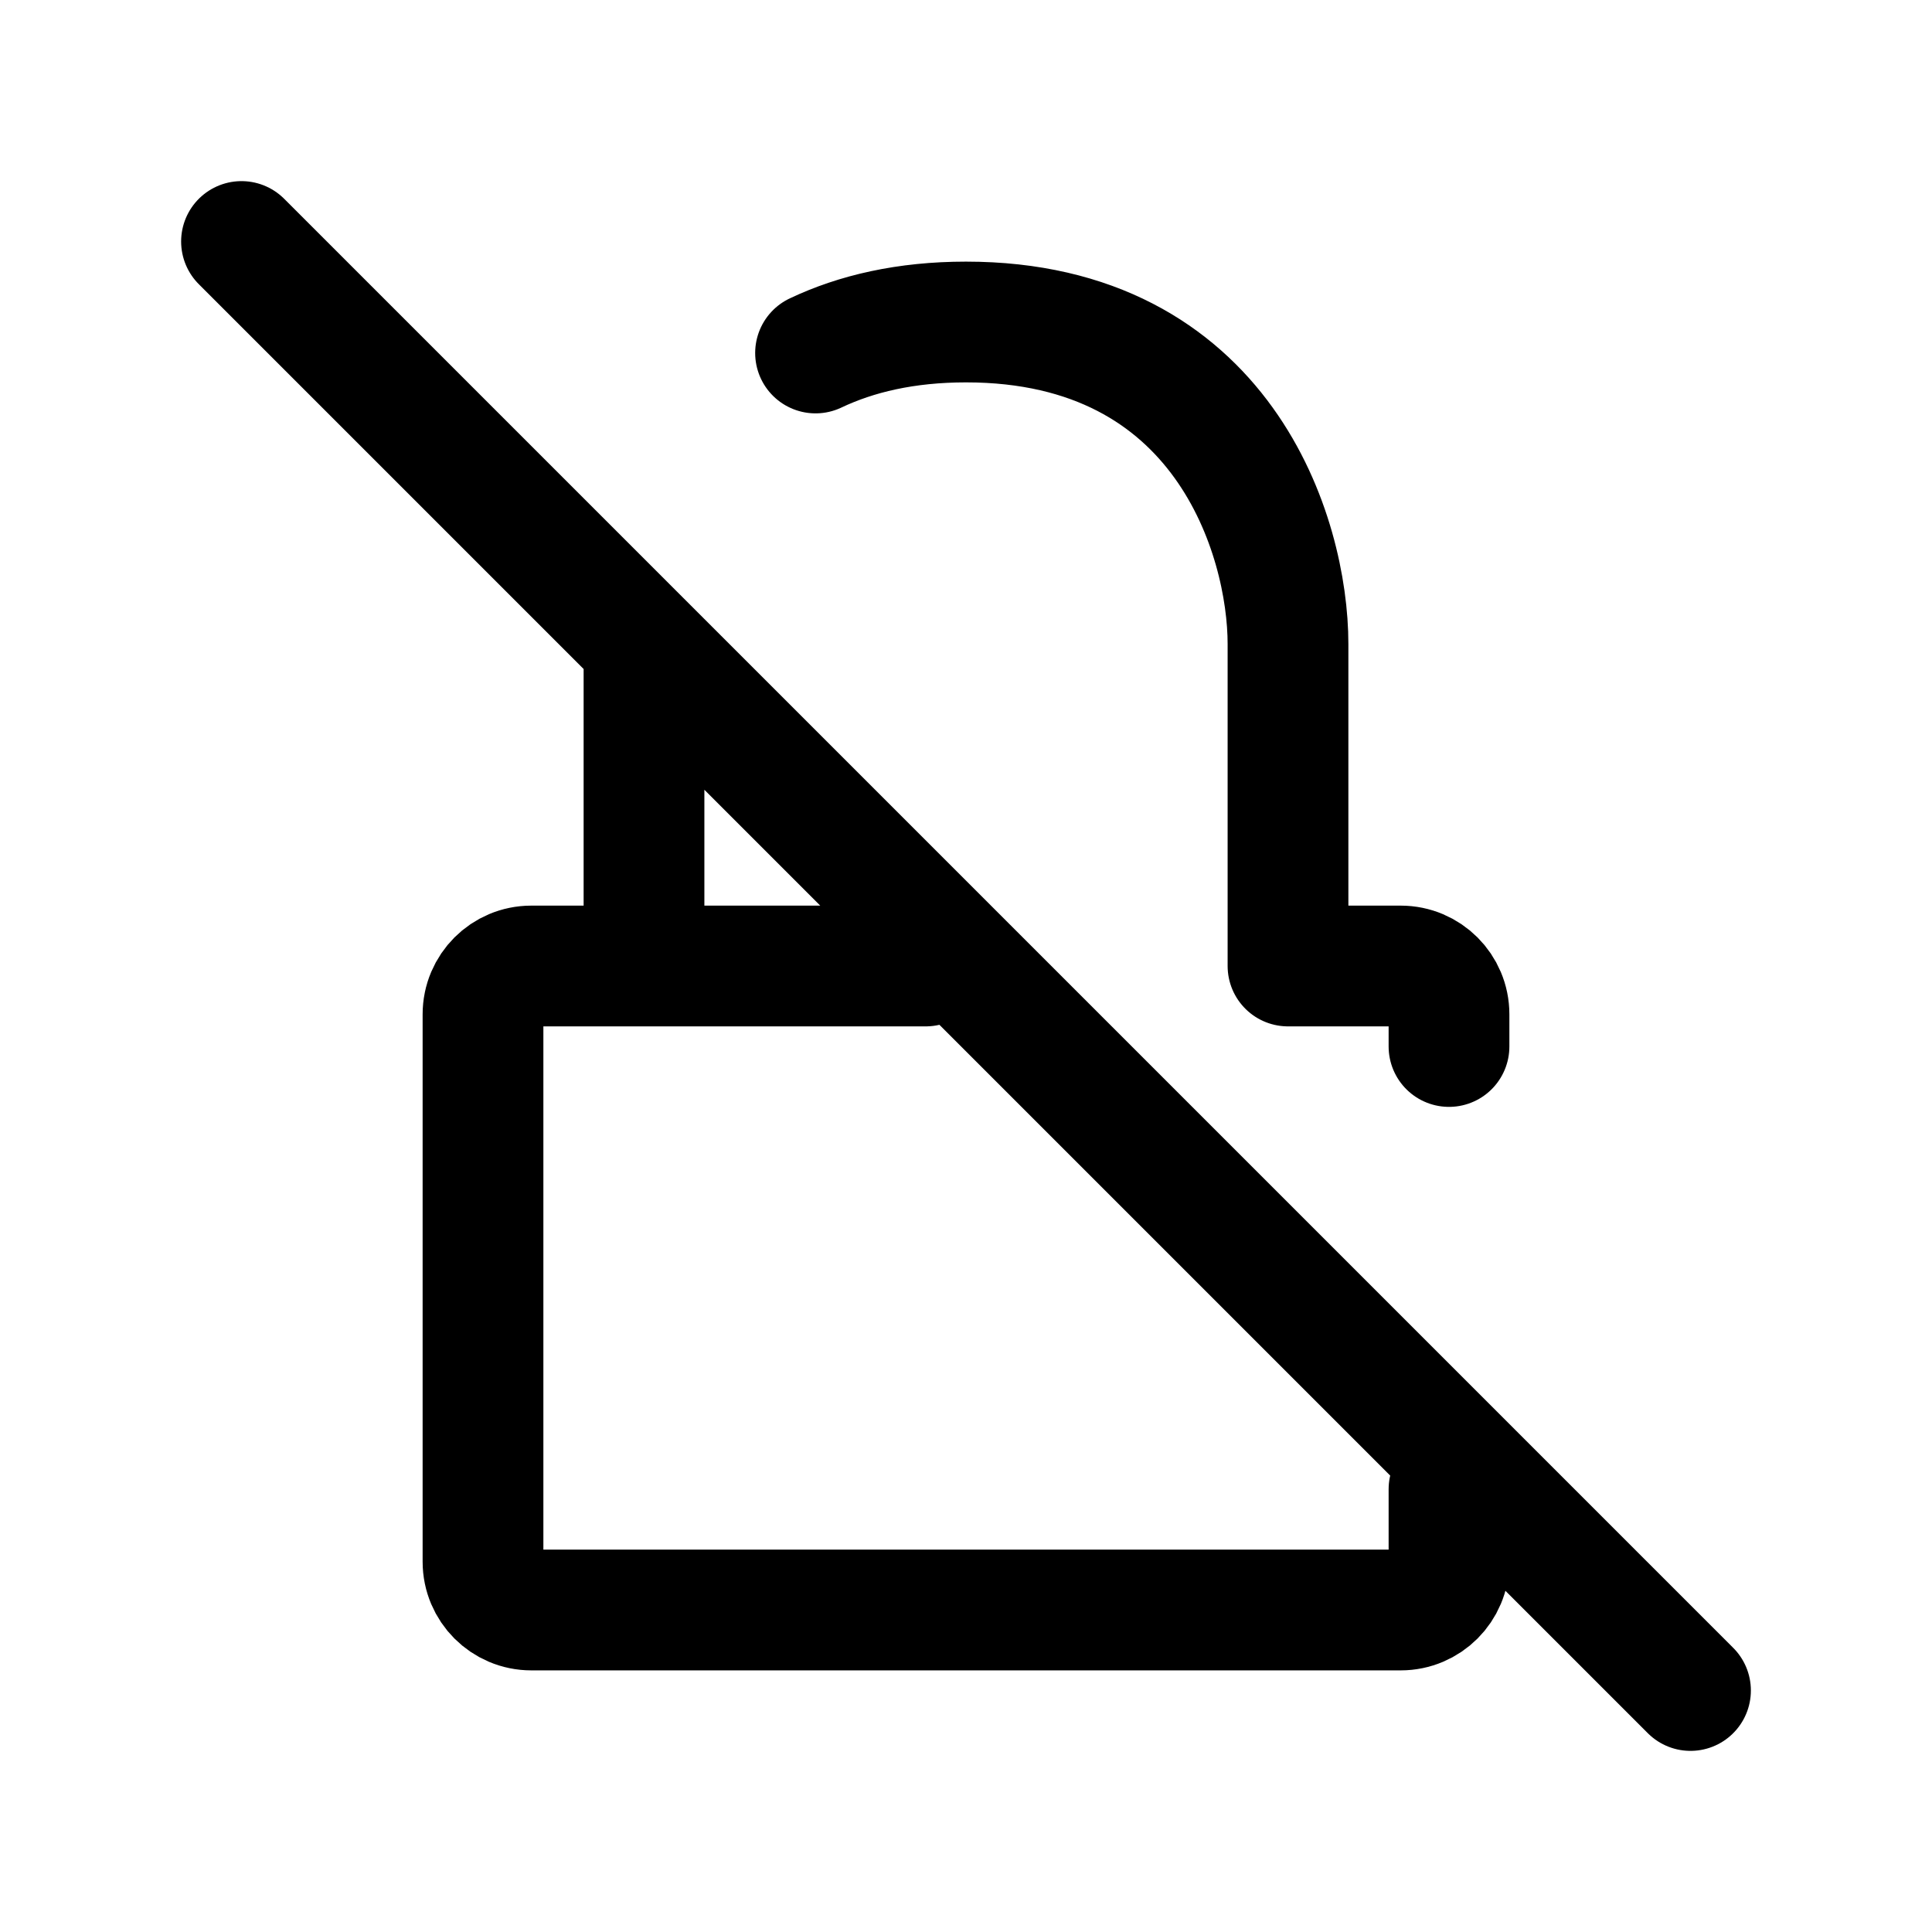
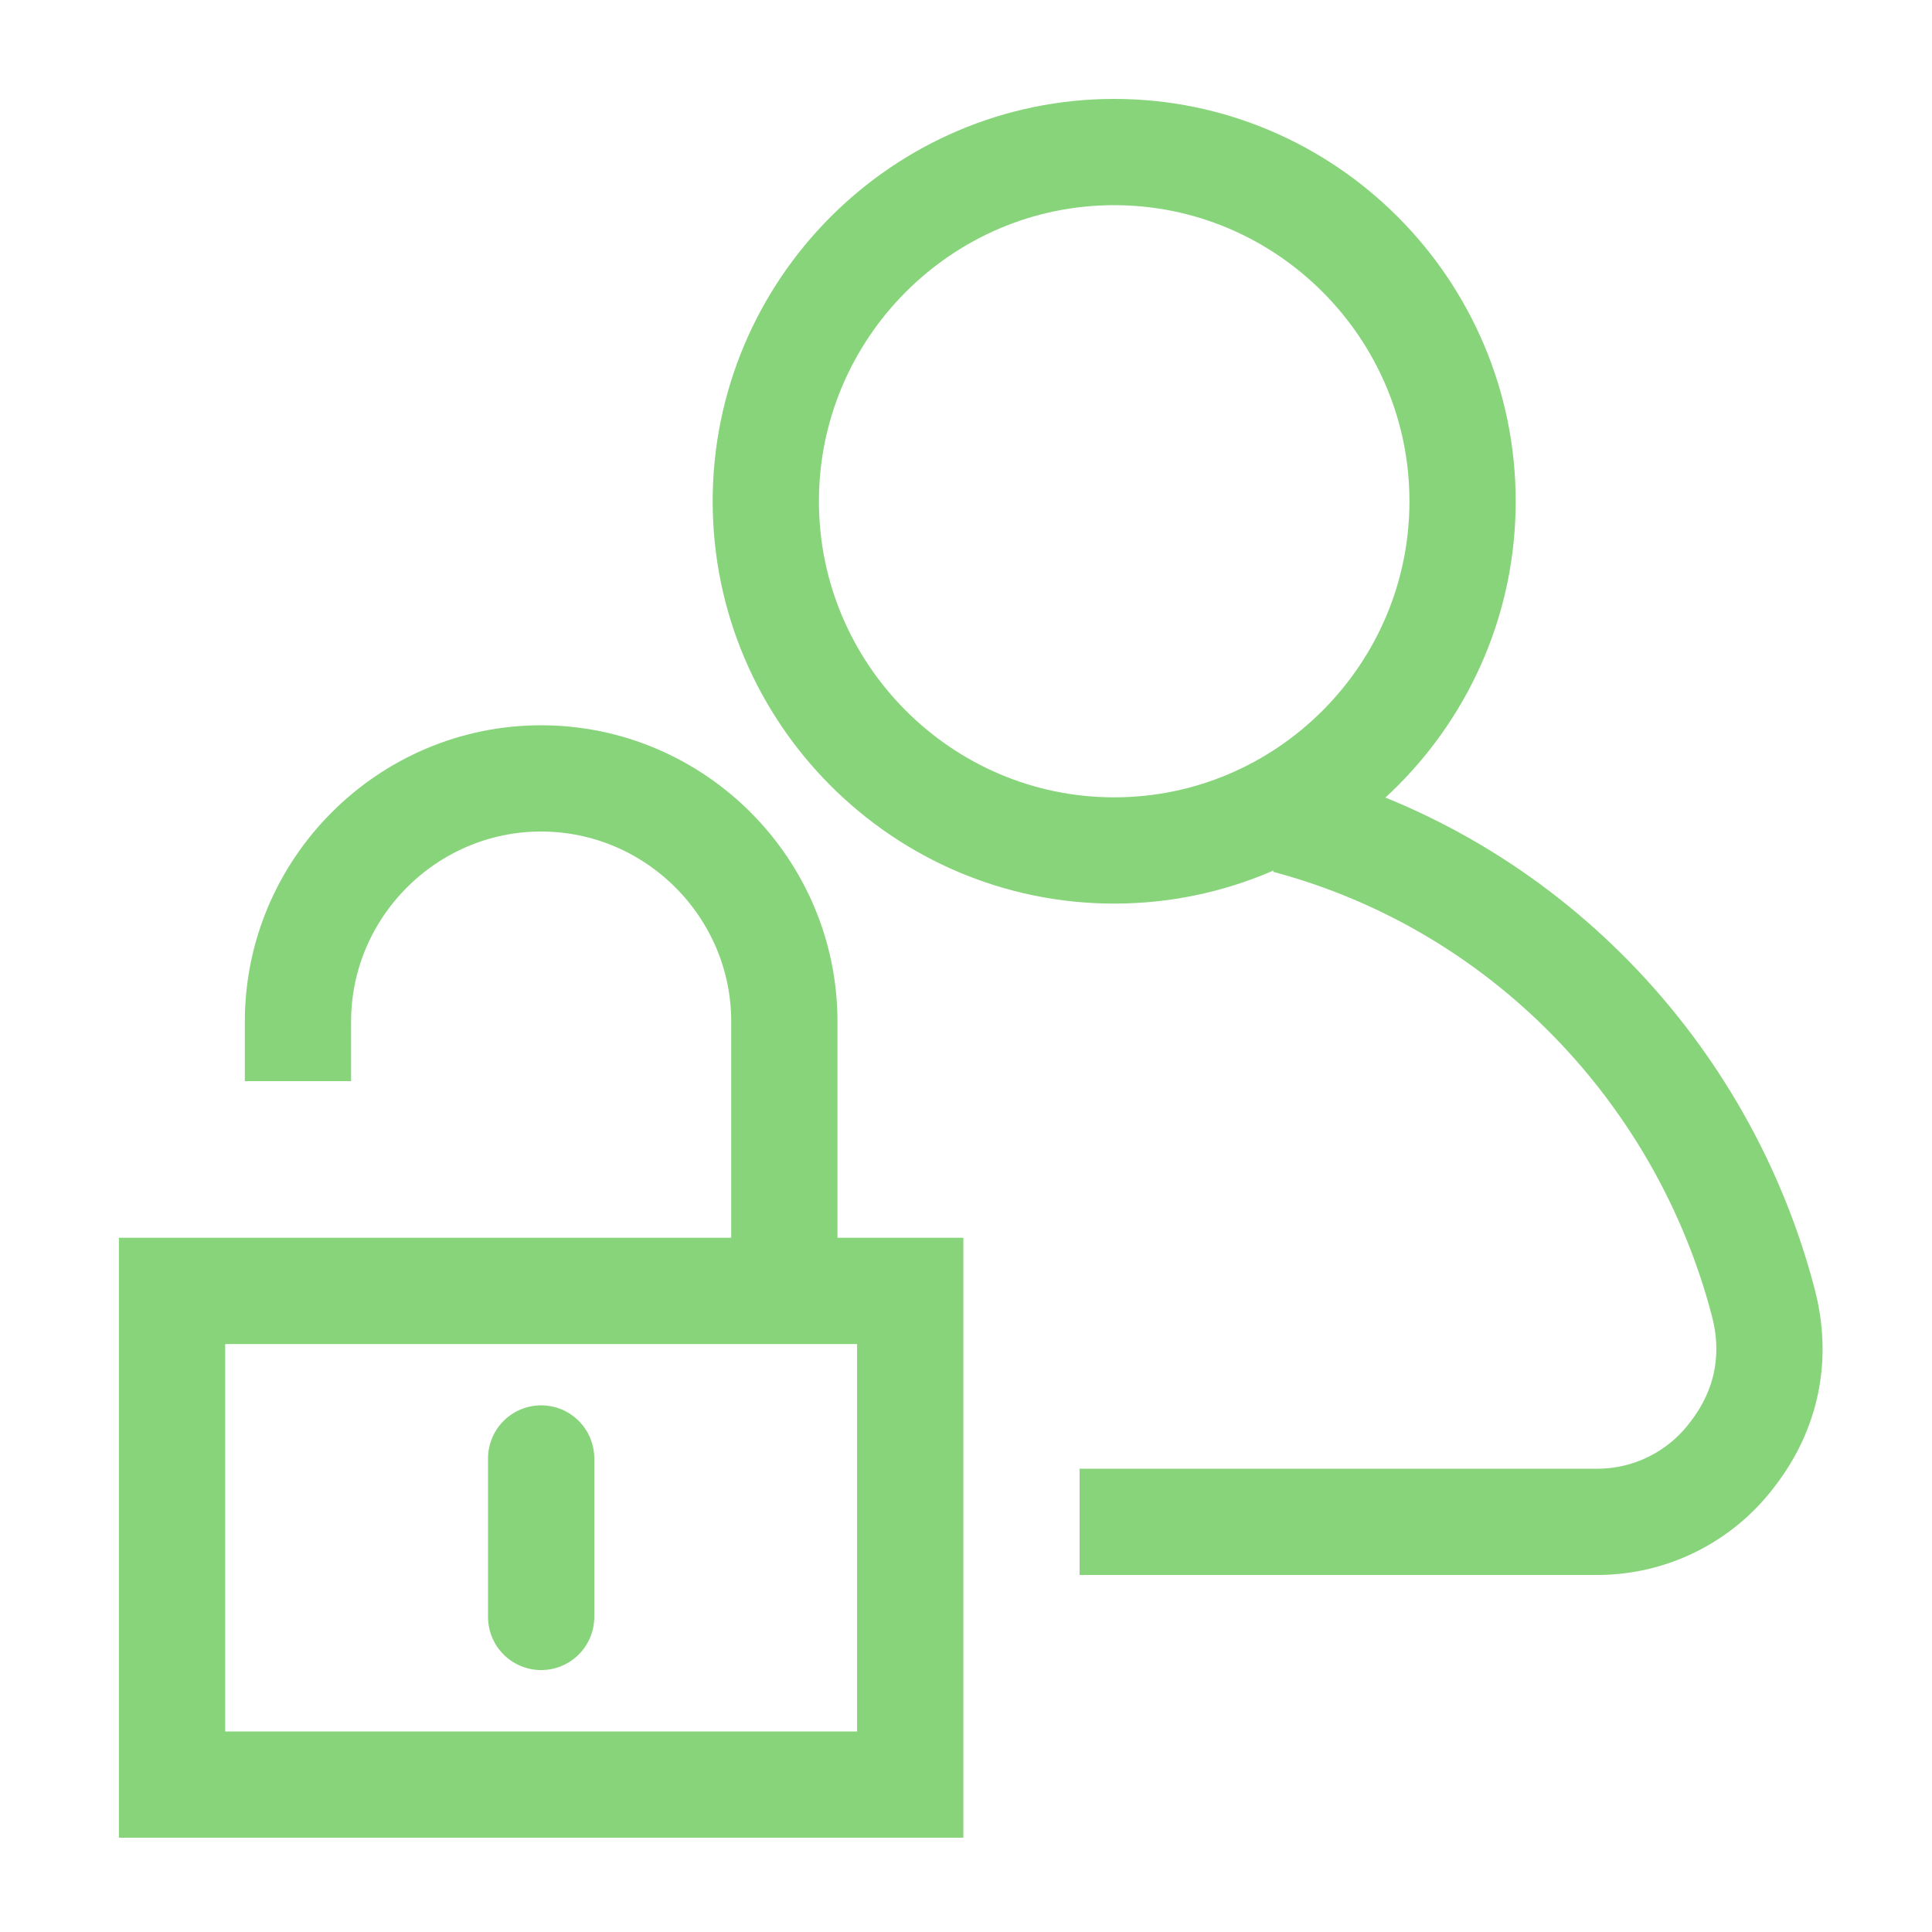
- <svg xmlns="http://www.w3.org/2000/svg" aria-hidden="true" role="img" class="iconify iconify--iconoir" width="100%" height="100%" preserveAspectRatio="xMidYMid meet" viewBox="0 0 24 24">
-   <path fill="none" stroke="currentColor" stroke-linecap="round" stroke-linejoin="round" stroke-width="1.5" d="M11.5 12H6.6a.6.6 0 0 0-.6.6v6.8a.6.6 0 0 0 .6.6h10.8a.6.6 0 0 0 .6-.6v-.9M16 12V8c0-1.333-.8-4-4-4c-.747 0-1.363.145-1.869.385M16 12h1.4a.6.6 0 0 1 .6.6v.4M8 8v4M3 3l18 18" />
+ <svg xmlns="http://www.w3.org/2000/svg" viewBox="0 0 40 40" xml:space="preserve" enable-background="new 0 0 40 40">
+   <path d="M3.562 26.727h15.283v10.221H3.562zM16.239 26.434V21.15c0-2.77-2.266-5.034-5.036-5.034-2.77 0-5.034 2.268-5.034 5.034v1.234" fill-rule="evenodd" clip-rule="evenodd" fill="none" stroke="#88d47b" stroke-width="2.2" stroke-miterlimit="22.926" class="stroke-000000" />
+   <path d="M11.204 33.477v-3.281" fill-rule="evenodd" clip-rule="evenodd" fill="none" stroke="#88d47b" stroke-width="2.2" stroke-linecap="round" stroke-linejoin="round" stroke-miterlimit="22.926" class="stroke-000000" />
+   <path d="M26.641 16.987c4.923 1.31 8.632 5.235 9.869 9.992.291 1.12.07 2.209-.637 3.124a3.501 3.501 0 0 1-2.855 1.405H22.352" fill-rule="evenodd" clip-rule="evenodd" fill="none" stroke="#88d47b" stroke-width="2.2" stroke-miterlimit="22.926" class="stroke-000000" />
+   <path d="M23.068 17.608c3.973 0 7.213-3.248 7.213-7.229 0-3.982-3.24-7.231-7.213-7.231-3.972 0-7.213 3.249-7.213 7.231 0 3.981 3.241 7.229 7.213 7.229z" fill-rule="evenodd" clip-rule="evenodd" fill="none" stroke="#88d47b" stroke-width="2.2" stroke-linecap="round" stroke-linejoin="round" stroke-miterlimit="22.926" class="stroke-000000" />
</svg>
